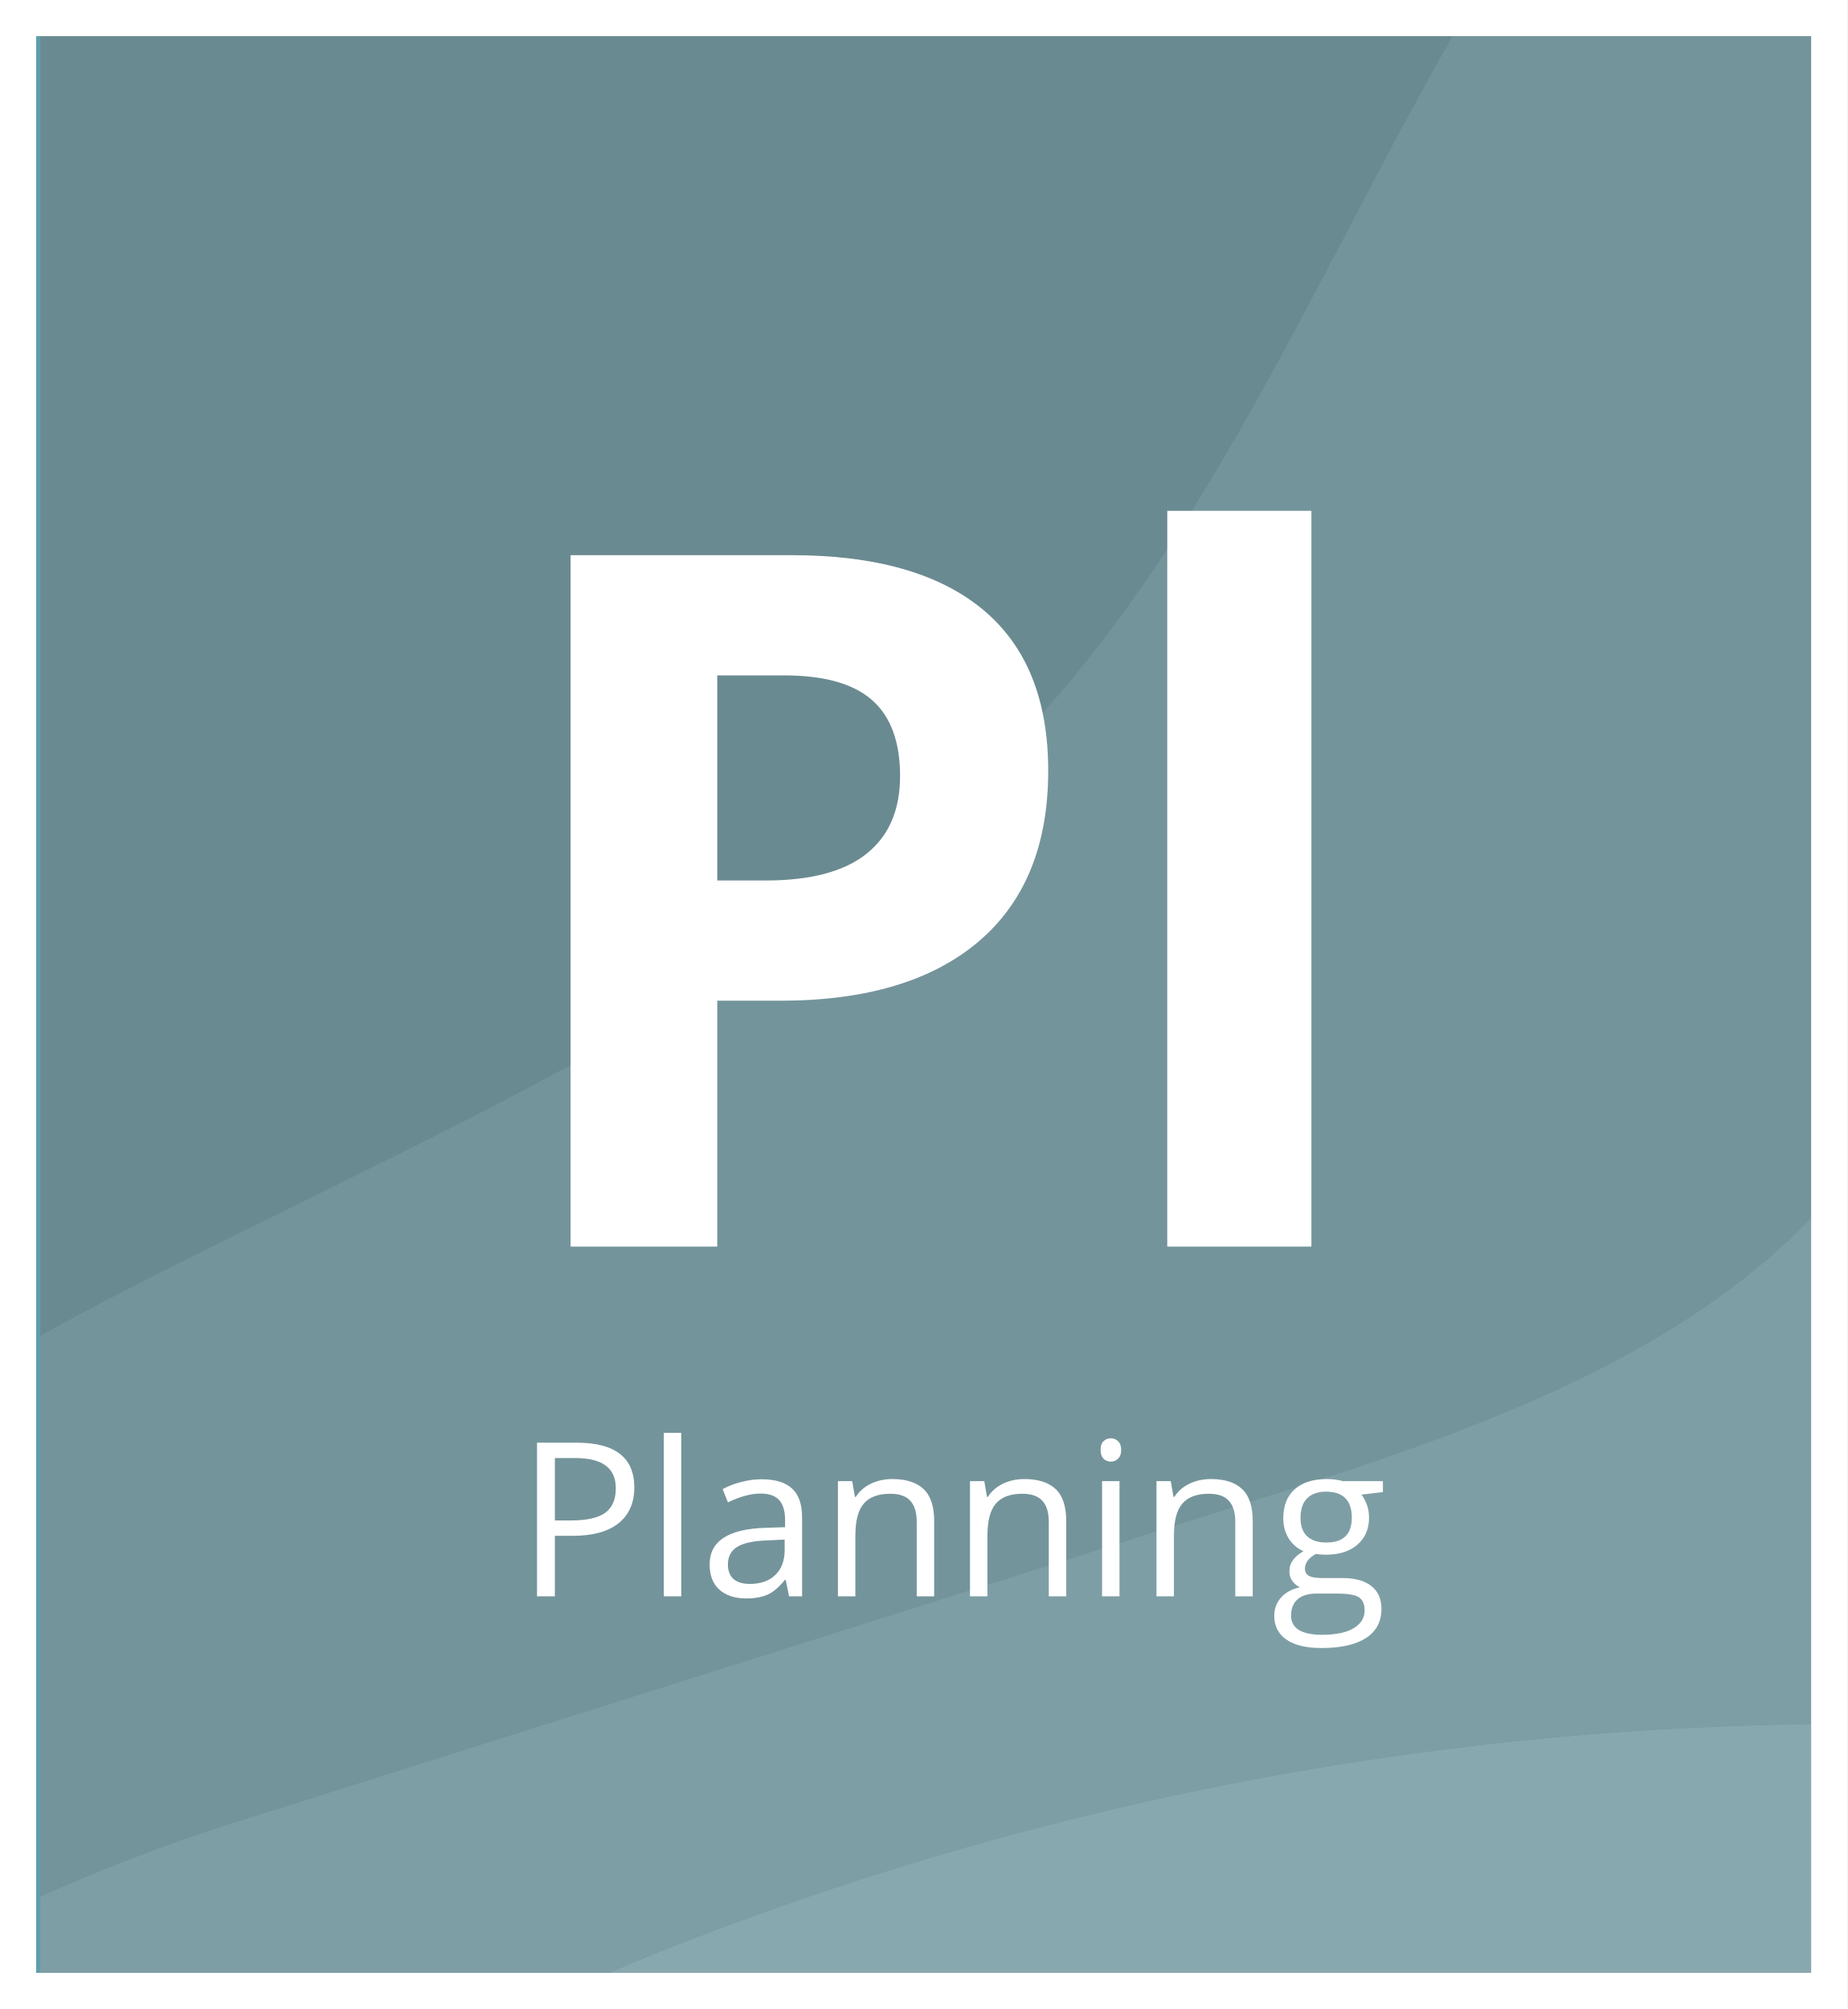
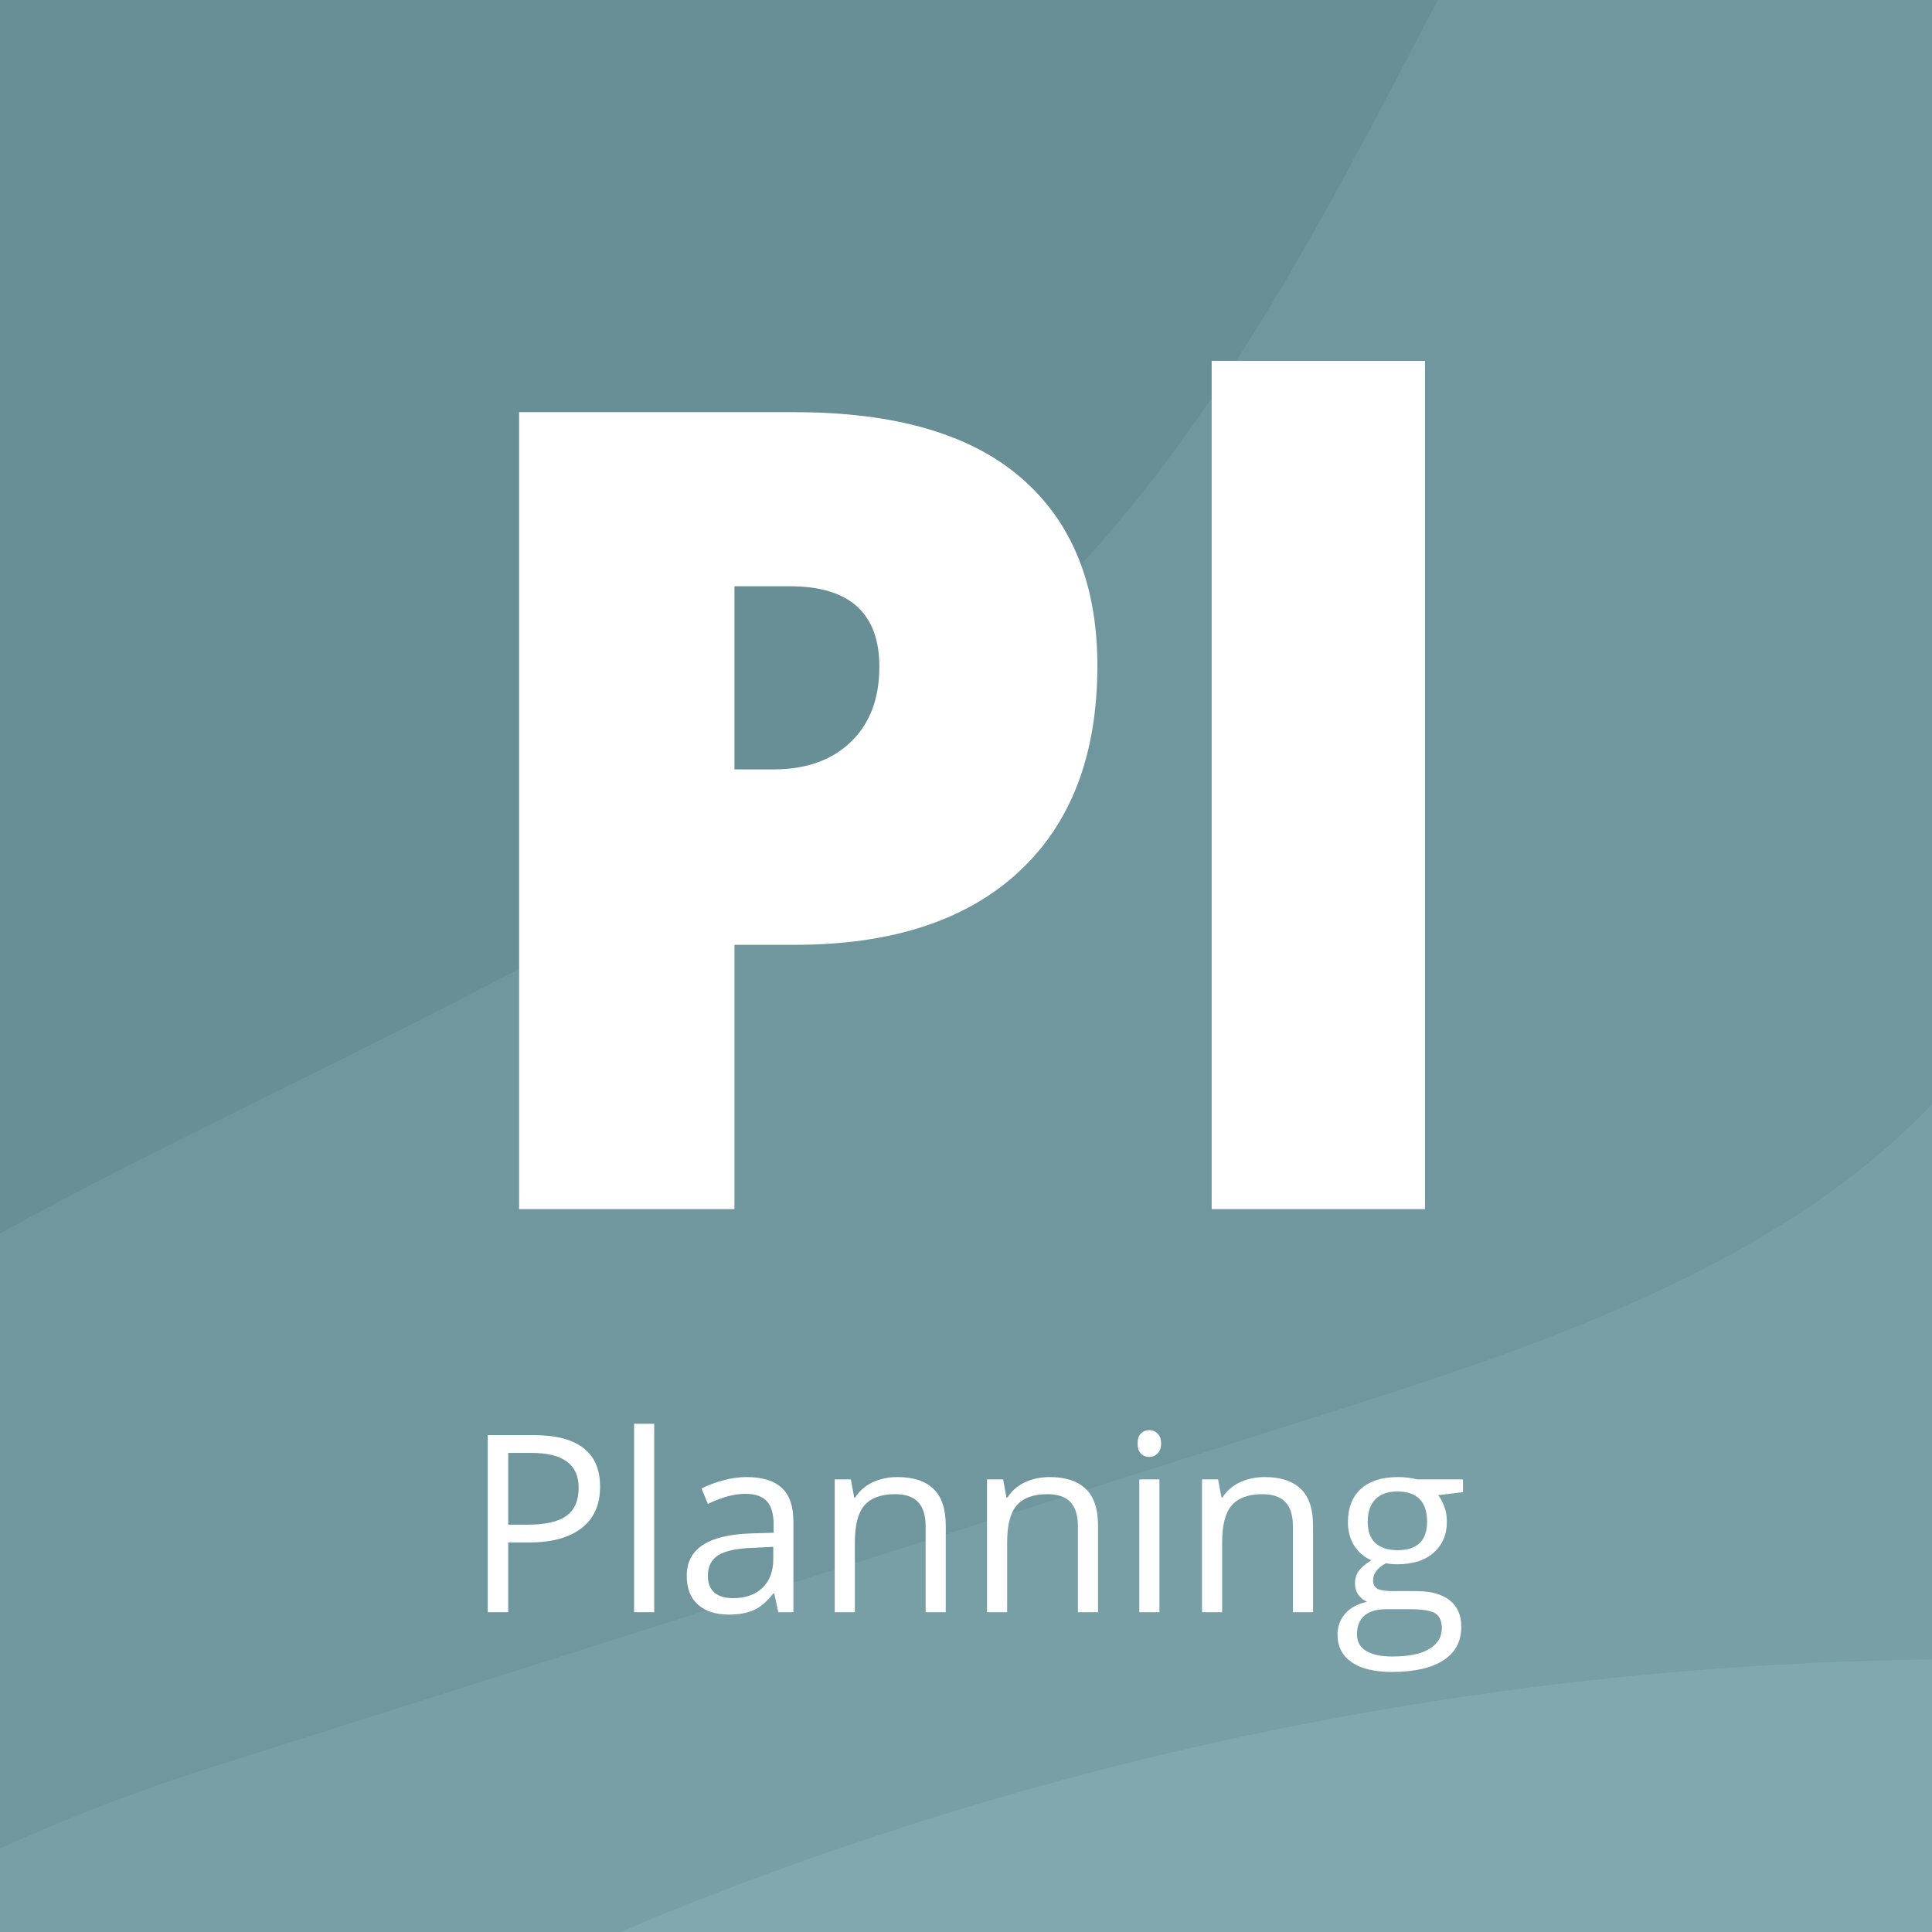
- <svg xmlns="http://www.w3.org/2000/svg" width="137.362" height="149.362">
-   <path fill="#5f9eac" d="M2.681 2.681h132v144h-132z" />
-   <g opacity=".487">
-     <path d="M2.999 141.015V2.681h-.318v144h.318z" fill="none" />
-     <path d="M11.426 94.872c23.967-12.154 49.827-22.871 67.335-43.258 12.185-14.187 19.9-32.545 29.263-48.933H2.999v96.634a296.553 296.553 0 0 1 8.427-4.443z" fill="#757575" />
-     <path d="M11.426 94.872a275.088 275.088 0 0 0-8.427 4.443v41.7a131.671 131.671 0 0 1 15.8-5.941l75.726-23.912c14.45-4.563 30-9.99 40.157-20.628V2.681h-26.658c-9.361 16.388-17.078 34.746-29.263 48.933-17.508 20.387-43.368 31.104-67.335 43.258z" fill="#757575" />
-     <path d="M11.426 94.872a275.088 275.088 0 0 0-8.427 4.443v41.7a131.671 131.671 0 0 1 15.8-5.941l75.726-23.912c14.45-4.563 30-9.99 40.157-20.628V2.681h-26.658c-9.361 16.388-17.078 34.746-29.263 48.933-17.508 20.387-43.368 31.104-67.335 43.258z" fill="#8a8a8a" />
-     <path d="M94.524 111.162l-75.726 23.912a131.671 131.671 0 0 0-15.8 5.941v5.666h42.309c1.013-.45 2.027-.88 3.032-1.284a239.273 239.273 0 0 1 86.342-17.207V90.534c-10.16 10.638-25.707 16.065-40.157 20.628z" fill="#757575" />
-     <path d="M94.524 111.162l-75.726 23.912a131.671 131.671 0 0 0-15.8 5.941v5.666h42.309c1.013-.45 2.027-.88 3.032-1.284a239.273 239.273 0 0 1 86.342-17.207V90.534c-10.16 10.638-25.707 16.065-40.157 20.628z" fill="#8a8a8a" />
-     <path d="M94.524 111.162l-75.726 23.912a131.671 131.671 0 0 0-15.8 5.941v5.666h42.309c1.013-.45 2.027-.88 3.032-1.284a239.273 239.273 0 0 1 86.342-17.207V90.534c-10.16 10.638-25.707 16.065-40.157 20.628z" fill="#9e9e9e" />
-     <path d="M45.308 146.681h89.373V128.19a239.273 239.273 0 0 0-86.341 17.207 92.105 92.105 0 0 0-3.032 1.284z" fill="#757575" />
-     <path d="M45.308 146.681h89.373V128.19a239.273 239.273 0 0 0-86.341 17.207 92.105 92.105 0 0 0-3.032 1.284z" fill="#8a8a8a" />
-     <path d="M45.308 146.681h89.373V128.19a239.273 239.273 0 0 0-86.341 17.207 92.105 92.105 0 0 0-3.032 1.284z" fill="#9e9e9e" />
-     <path d="M45.308 146.681h89.373V128.19a239.273 239.273 0 0 0-86.341 17.207 92.105 92.105 0 0 0-3.032 1.284z" fill="#b3b3b3" />
+ <svg xmlns="http://www.w3.org/2000/svg" id="Layer_1" data-name="Layer 1" viewBox="0 0 90 90">
+   <rect id="Rectangle_1-10" data-name="Rectangle 1-10" width="90" height="90" fill="#5f9eac" />
+   <g opacity="0.4">
+     <path d="M86.209,77.388A162.834,162.834,0,0,0,30.989,89.118c-.687.277-1.38.573-2.072.882h.001c.692-.309,1.385-.604,2.072-.882A162.836,162.836,0,0,1,86.209,77.388Z" fill="none" />
+     <polygon points="89.999 77.299 89.999 90 90 90 90 51.434 89.999 51.435 89.999 77.299" fill="none" />
+     <path d="M66.982,0H66.981C62.457,8.662,57.96,17.47,51.781,24.701,57.96,17.47,62.458,8.662,66.982,0Z" fill="none" />
+     <polygon points="0.001 57.465 0.001 0 0 0 0 86.108 0.001 86.108 0.001 57.465" fill="none" />
+     <path d="M5.76,54.414C22.14,46.065,39.815,38.704,51.781,24.701,57.96,17.47,62.457,8.662,66.981,0H.001V57.465C1.914,56.406,3.839,55.392,5.76,54.414Z" fill="#757575" />
+     <path d="M51.781,24.701C39.815,38.704,22.14,46.065,5.76,54.414,3.839,55.392,1.914,56.406.001,57.465v28.642A89.731,89.731,0,0,1,10.799,82.027L62.554,65.603c9.876-3.134,20.502-6.862,27.445-14.169v.001L90,51.434V0H66.982C62.458,8.662,57.96,17.47,51.781,24.701Z" fill="#8a8a8a" />
+     <path d="M86.209,77.388q1.893-.066,3.79-.089V51.434c-6.944,7.307-17.57,11.035-27.445,14.169L10.799,82.027A89.731,89.731,0,0,0,.001,86.108L0,86.108V90H28.916c.692-.309,1.385-.604,2.072-.882A162.834,162.834,0,0,1,86.209,77.388Z" fill="#9e9e9e" />
+     <path d="M86.209,77.388A162.836,162.836,0,0,0,30.989,89.118c-.687.277-1.38.573-2.072.882h61.082V77.299Q88.103,77.321,86.209,77.388Z" fill="#b3b3b3" />
  </g>
-   <g fill="#fff" font-family="Open Sans,Helvetica,Arial,sans-serif">
-     <text transform="translate(68.681 92.681)" font-size="72" font-weight="bold">
-       <tspan x="-32.724" y="0">Pl</tspan>
-     </text>
-     <text transform="translate(68.681 118.681)" font-size="16">
-       <tspan x="-30.328" y="0">Planning</tspan>
-     </text>
+   <g id="Tr" style="isolation:isolate">
+     <text transform="translate(20.16683 56.32595)" font-size="52.002" fill="#fff" font-family="OpenSans-ExtraBold, Open Sans" font-weight="800" style="isolation:isolate">Pl</text>
  </g>
-   <g fill="none" stroke="#fff" stroke-miterlimit="10" stroke-width="2.681">
-     <path d="M2.681 2.681h132v144h-132z" stroke="none" />
-     <path d="M1.34 1.34h134.681v146.681H1.34z" />
+   <g id="Transportation" style="isolation:isolate">
+     <text transform="translate(21.58065 75.10427)" font-size="11.556" fill="#fff" font-family="OpenSans, Open Sans" style="isolation:isolate">Planning</text>
  </g>
</svg>
